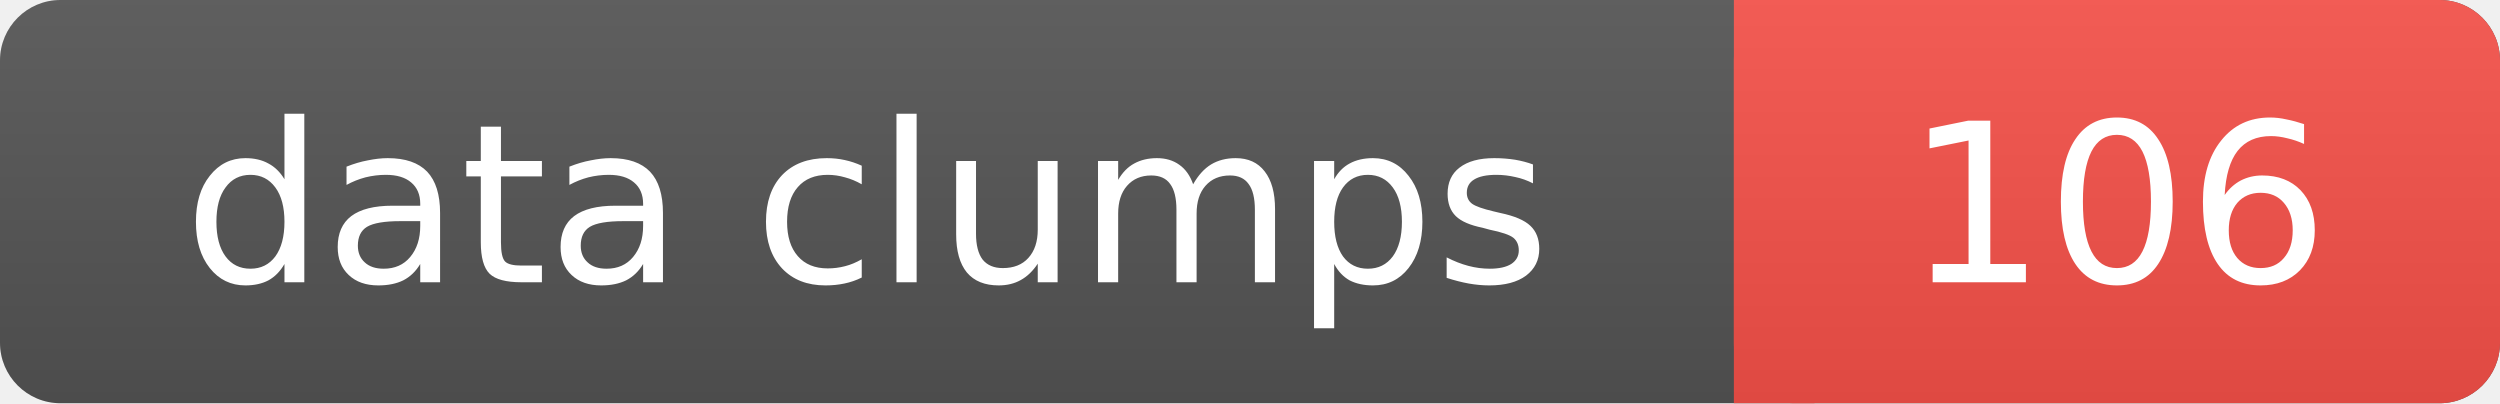
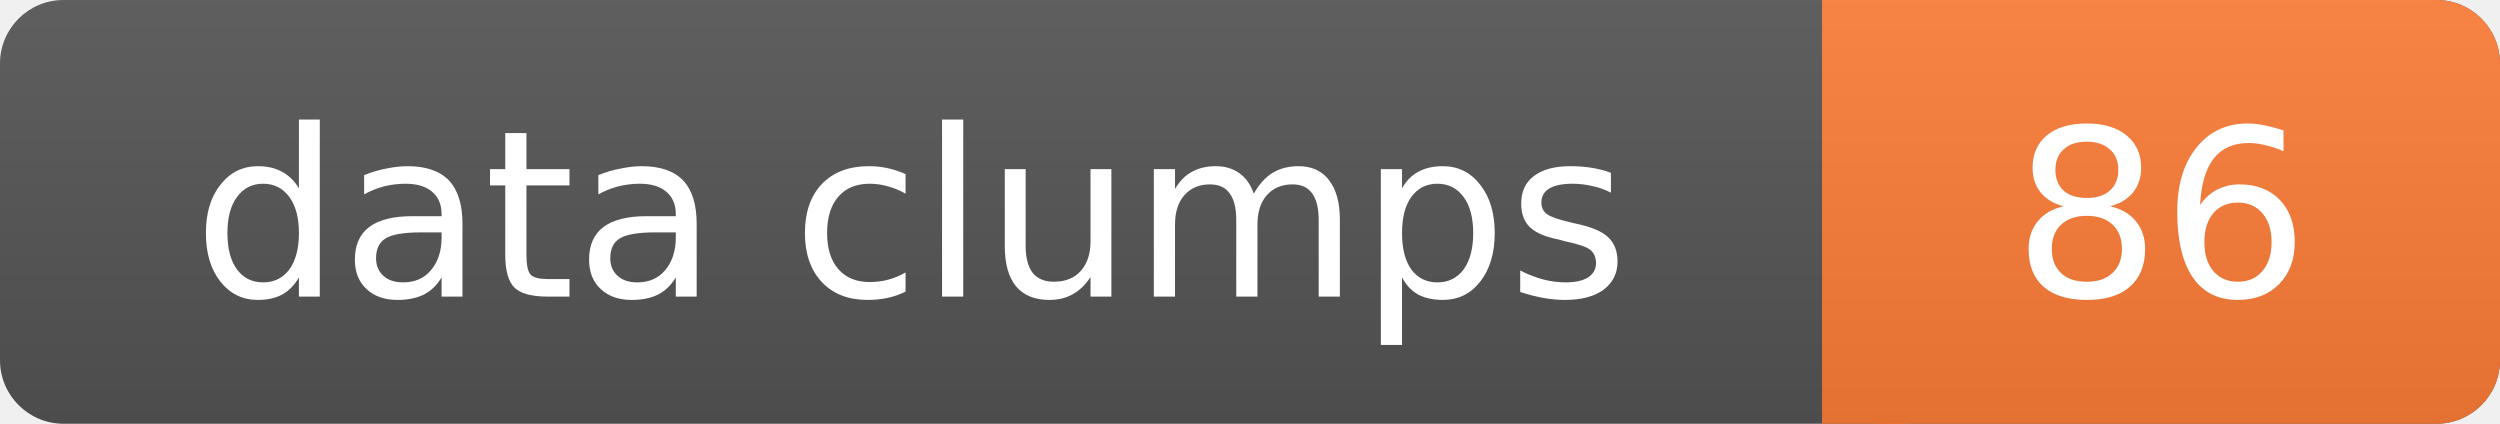
- <svg xmlns="http://www.w3.org/2000/svg" width="124" height="20" role="img" aria-label="data clumps: 106">
+ <svg xmlns="http://www.w3.org/2000/svg" width="118" height="20" role="img" aria-label="data clumps: 86">
  <linearGradient id="smooth" x2="0" y2="100%">
    <stop offset="0" stop-color="#bbb" stop-opacity=".1" />
    <stop offset="1" stop-opacity=".1" />
  </linearGradient>
-   <rect rx="3" width="124" height="20" fill="#555" />
-   <rect rx="3" x="86" width="38" height="20" fill="#F85149" />
-   <path fill="#F85149" d="M86 0h4v20h-4z" />
-   <rect rx="3" width="124" height="20" fill="url(#smooth)" />
+   <rect rx="3" width="118" height="20" fill="#555" />
+   <rect rx="3" x="86" width="32" height="20" fill="#FE7D37" />
+   <path fill="#FE7D37" d="M86 0h4v20h-4z" />
+   <rect rx="3" width="118" height="20" fill="url(#smooth)" />
  <g fill="#fff" text-anchor="middle" font-family="Verdana,DejaVu Sans,Geneva,sans-serif" font-size="11">
    <text x="43" y="14">data clumps</text>
-     <text x="105" y="14">106</text>
+     <text x="102" y="14">86</text>
  </g>
</svg>
